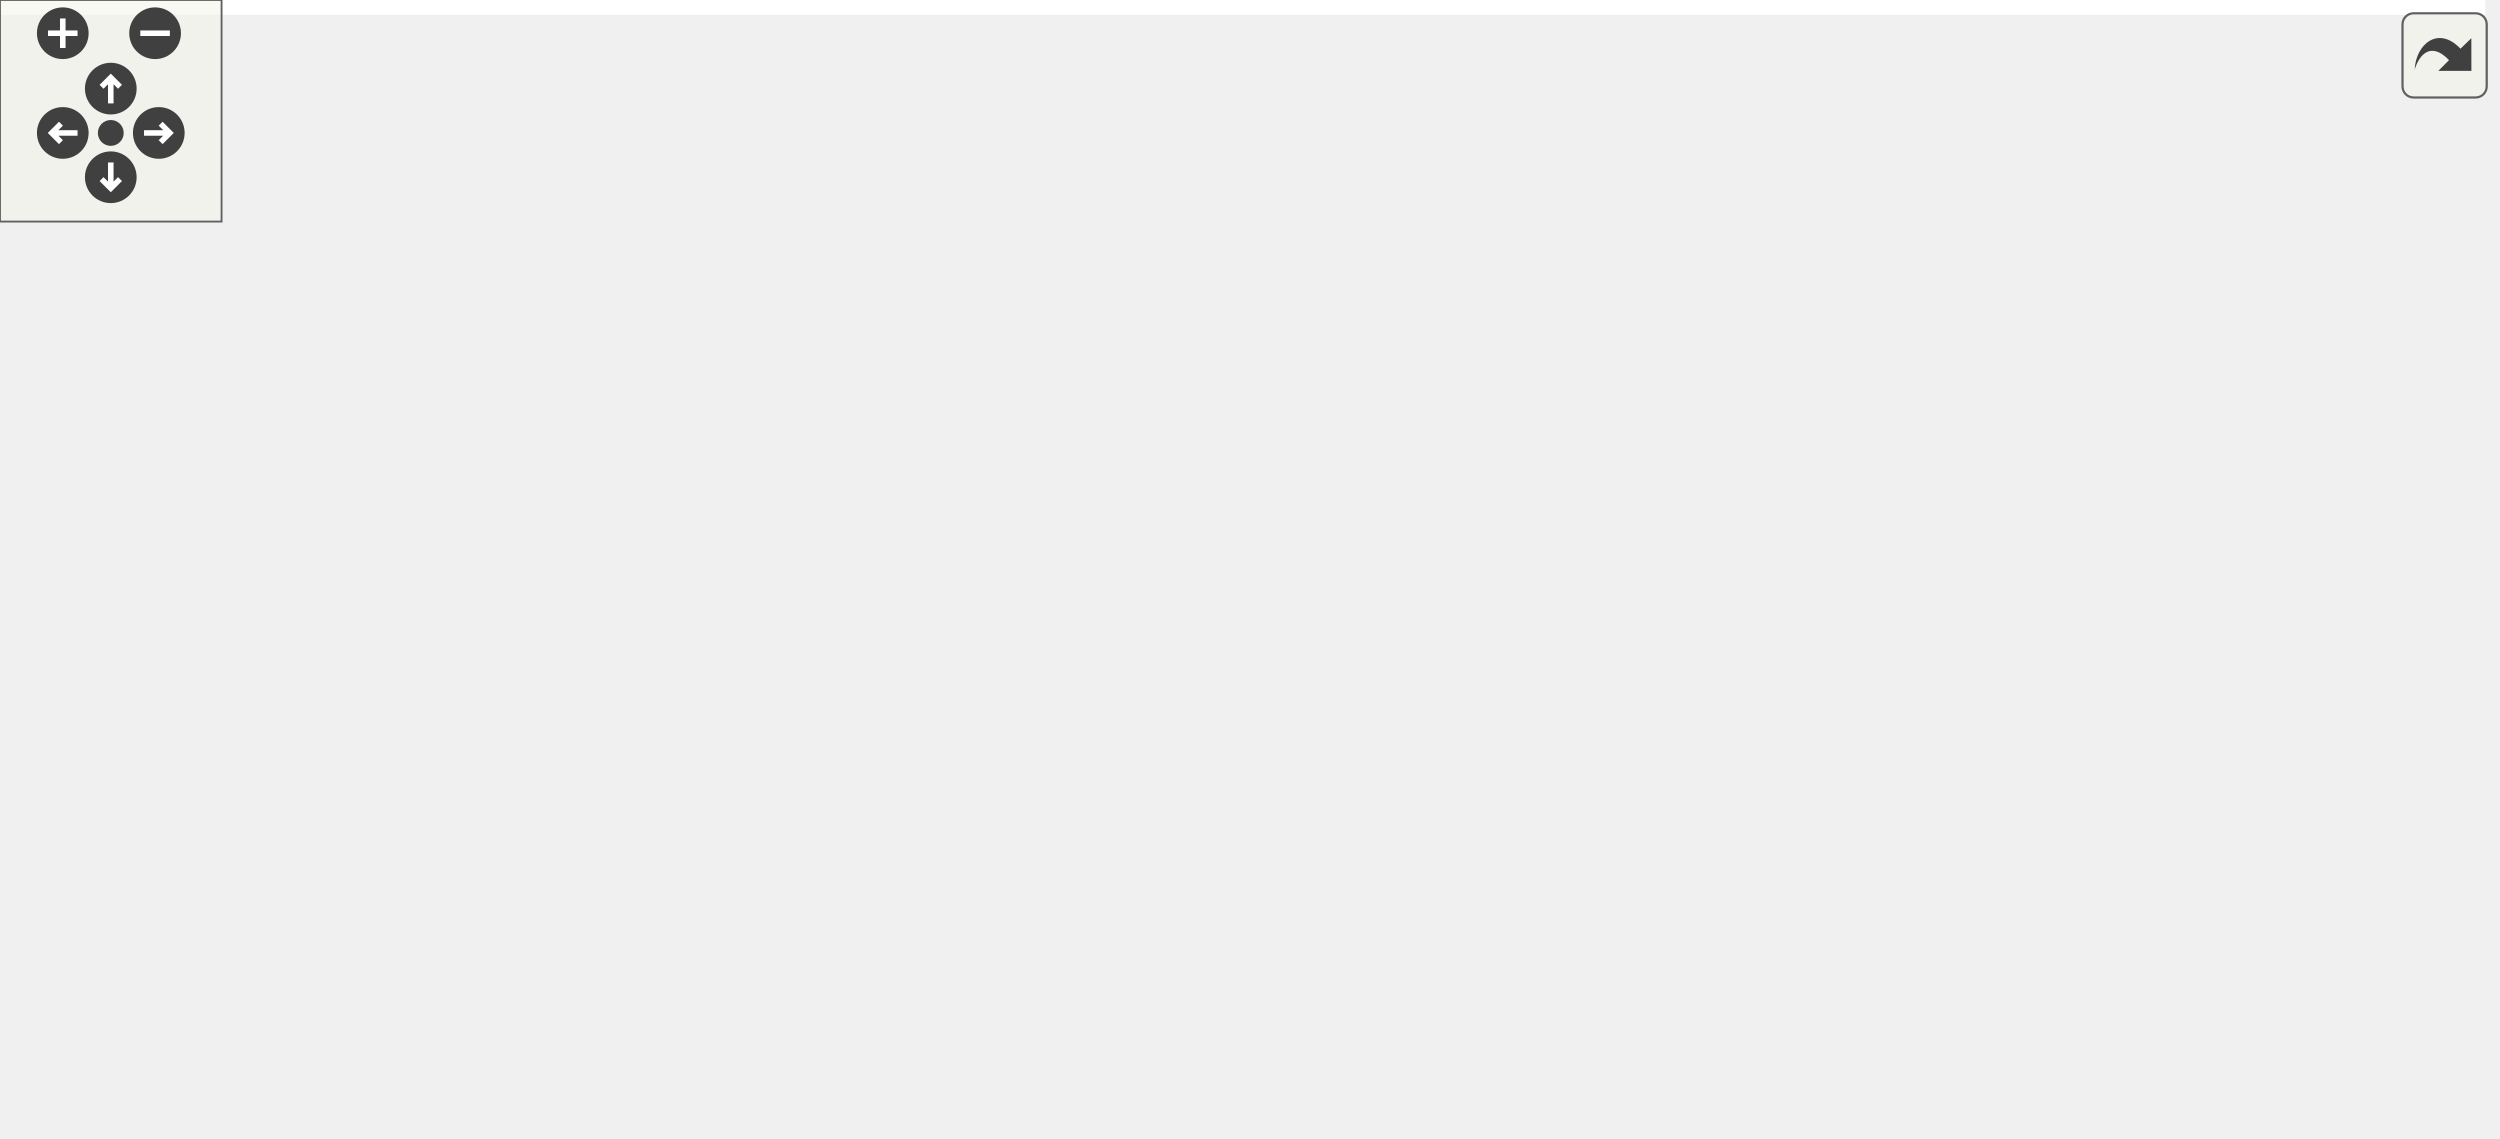
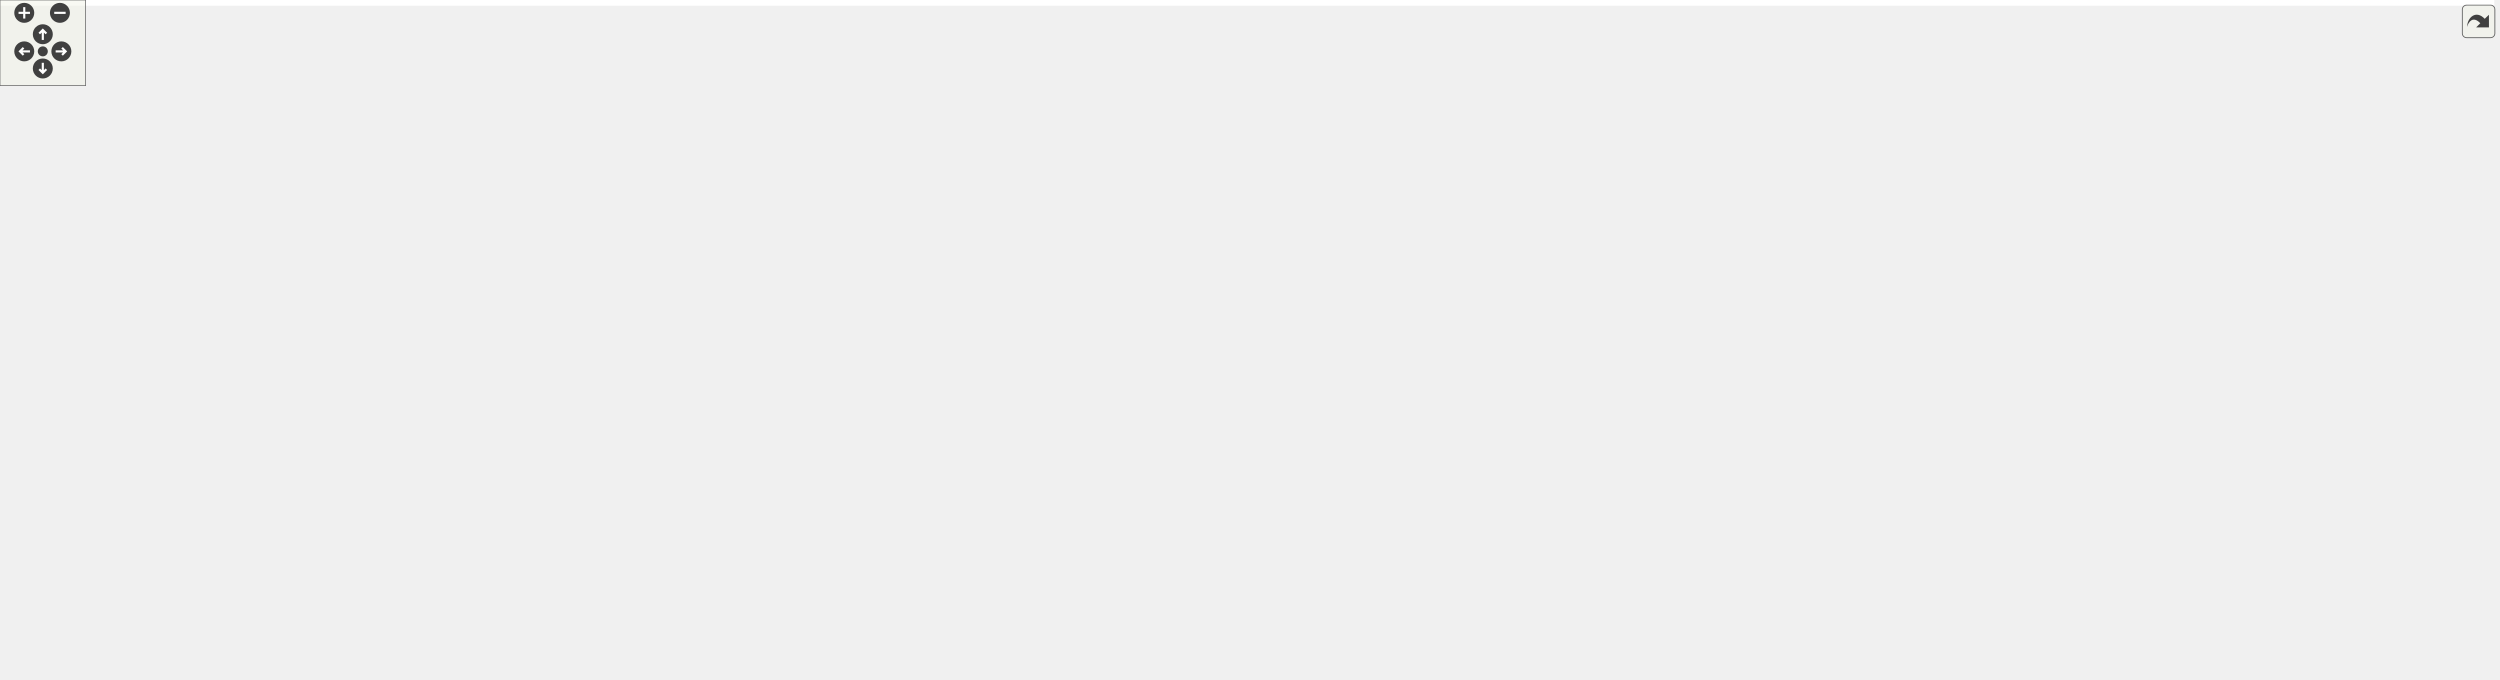
<svg xmlns="http://www.w3.org/2000/svg" xmlns:xlink="http://www.w3.org/1999/xlink" id="main" version="1.1" xml:space="preserve">
  <style type="text/css">
.edge:hover path { stroke: red; }
.edge:hover polygon { stroke: red; fill: red; }
</style>
  <defs>
    <circle id="rim" cx="0" cy="0" r="7" />
    <circle id="rim2" cx="0" cy="0" r="3.5" />
    <g id="zoomPlus">
      <use xlink:href="#rim" fill="#404040">
        <set attributeName="fill" to="#808080" begin="zoomplus.mouseover" end="zoomplus.mouseout" />
      </use>
      <path d="M-4,0h8M0,-4v8" fill="none" stroke="white" stroke-width="1.5" pointer-events="none" />
    </g>
    <g id="zoomMin">
      <use xlink:href="#rim" fill="#404040">
        <set attributeName="fill" to="#808080" begin="zoomminus.mouseover" end="zoomminus.mouseout" />
      </use>
      <path d="M-4,0h8" fill="none" stroke="white" stroke-width="1.5" pointer-events="none" />
    </g>
    <g id="dirArrow">
      <path fill="none" stroke="white" stroke-width="1.5" d="M0,-3.0v7 M-2.5,-0.5L0,-3.0L2.5,-0.5" />
    </g>
    <g id="resetDef">
      <use xlink:href="#rim2" fill="#404040">
        <set attributeName="fill" to="#808080" begin="reset.mouseover" end="reset.mouseout" />
      </use>
    </g>
  </defs>
  <svg id="graph" class="graph">
    <g id="viewport">
-       <polygon fill="white" stroke="none" points="-4,4 -4,-248 673,-248 673,4 -4,4" />
+       <polygon fill="white" stroke="none" points="-4,4 -4,-416 1748,-416 1748,4 -4,4" />
      <g id="node1" class="node">
-         <polygon fill="#bfbfbf" stroke="black" points="251,-224.5 251,-243.5 377,-243.5 377,-224.5 251,-224.5" />
-         <text text-anchor="middle" x="314" y="-231.5" font-family="Helvetica,sans-Serif" font-size="10.00">src/loader/LoaderTR2.cpp</text>
+         <polygon fill="#bfbfbf" stroke="black" points="585,-392.5 585,-411.5 717,-411.5 717,-392.5 585,-392.5" />
+         <text text-anchor="middle" x="651" y="-399.5" font-family="Helvetica,sans-Serif" font-size="10.00">src/loader/LoaderTR2.cpp</text>
      </g>
      <g id="node2" class="node">
-         <polygon fill="white" stroke="#bfbfbf" points="140,-168.5 140,-187.5 178,-187.5 178,-168.5 140,-168.5" />
-         <text text-anchor="middle" x="159" y="-175.5" font-family="Helvetica,sans-Serif" font-size="10.00">array</text>
+         <polygon fill="white" stroke="#bfbfbf" points="396,-0.5 396,-19.5 440,-19.5 440,-0.5 396,-0.5" />
+         <text text-anchor="middle" x="418" y="-7.5" font-family="Helvetica,sans-Serif" font-size="10.00">vector</text>
      </g>
      <g id="edge1" class="edge">
-         <path fill="none" stroke="midnightblue" d="M289.44,-224.444C261.798,-214.813 216.944,-199.187 187.707,-189.001" />
-         <polygon fill="midnightblue" stroke="midnightblue" points="188.665,-185.629 178.07,-185.644 186.362,-192.239 188.665,-185.629" />
+         <path fill="none" stroke="midnightblue" d="M584.986,-400.067C492.623,-397.56 320.082,-388.492 177,-356 95.277,-337.442 0,-374.803 0,-291 0,-291 0,-291 0,-121 0,-77.225 34.127,-74.066 74,-56 129.298,-30.946 310.812,-17.446 385.477,-12.839" />
+         <polygon fill="midnightblue" stroke="midnightblue" points="385.918,-16.319 395.69,-12.224 385.497,-9.332 385.918,-16.319" />
      </g>
      <g id="node3" class="node">
-         <polygon fill="white" stroke="#bfbfbf" points="196.5,-168.5 196.5,-187.5 239.5,-187.5 239.5,-168.5 196.5,-168.5" />
-         <text text-anchor="middle" x="218" y="-175.5" font-family="Helvetica,sans-Serif" font-size="10.00">cstdint</text>
+         <g id="a_node3">
+           <a xlink:href="global_8h.html" target="_top" xlink:title="Included everywhere. ">
+             <polygon fill="white" stroke="black" points="856,-336.5 856,-355.5 908,-355.5 908,-336.5 856,-336.5" />
+             <text text-anchor="middle" x="882" y="-343.5" font-family="Helvetica,sans-Serif" font-size="10.00">global.h</text>
+           </a>
+         </g>
      </g>
      <g id="edge2" class="edge">
-         <path fill="none" stroke="midnightblue" d="M298.576,-224.324C283.46,-215.822 260.185,-202.729 242.529,-192.797" />
-         <polygon fill="midnightblue" stroke="midnightblue" points="243.817,-189.507 233.386,-187.655 240.386,-195.608 243.817,-189.507" />
+         <path fill="none" stroke="midnightblue" d="M687.603,-392.444C731.062,-382.284 803.069,-365.451 846.181,-355.373" />
+         <polygon fill="midnightblue" stroke="midnightblue" points="847.023,-358.771 855.964,-353.086 845.429,-351.955 847.023,-358.771" />
+       </g>
+       <g id="node10" class="node">
+         <g id="a_node10">
+           <a xlink:href="_game_8h.html" target="_top" xlink:title="Gameplay Handler. ">
+             <polygon fill="white" stroke="black" points="625,-336.5 625,-355.5 677,-355.5 677,-336.5 625,-336.5" />
+             <text text-anchor="middle" x="651" y="-343.5" font-family="Helvetica,sans-Serif" font-size="10.00">Game.h</text>
+           </a>
+         </g>
+       </g>
+       <g id="edge9" class="edge">
+         <path fill="none" stroke="midnightblue" d="M651,-392.083C651,-385.006 651,-374.861 651,-365.986" />
+         <polygon fill="midnightblue" stroke="midnightblue" points="654.5,-365.751 651,-355.751 647.5,-365.751 654.5,-365.751" />
+       </g>
+       <g id="node13" class="node">
+         <g id="a_node13">
+           <a xlink:href="_log_8h.html" target="_top" xlink:title="Global Logging Utility. ">
+             <polygon fill="white" stroke="black" points="1185,-336.5 1185,-355.5 1227,-355.5 1227,-336.5 1185,-336.5" />
+             <text text-anchor="middle" x="1206" y="-343.5" font-family="Helvetica,sans-Serif" font-size="10.00">Log.h</text>
+           </a>
+         </g>
+       </g>
+       <g id="edge12" class="edge">
+         <path fill="none" stroke="midnightblue" d="M717.12,-394.567C837.284,-382.875 1087.16,-358.563 1174.8,-350.035" />
+         <polygon fill="midnightblue" stroke="midnightblue" points="1175.29,-353.505 1184.9,-349.053 1174.61,-346.538 1175.29,-353.505" />
+       </g>
+       <g id="node16" class="node">
+         <g id="a_node16">
+           <a xlink:href="_mesh_8h.html" target="_top" xlink:title="Textured/Colored Mesh. ">
+             <polygon fill="white" stroke="black" points="124.5,-168.5 124.5,-187.5 173.5,-187.5 173.5,-168.5 124.5,-168.5" />
+             <text text-anchor="middle" x="149" y="-175.5" font-family="Helvetica,sans-Serif" font-size="10.00">Mesh.h</text>
+           </a>
+         </g>
+       </g>
+       <g id="edge18" class="edge">
+         <path fill="none" stroke="midnightblue" d="M584.789,-398.632C480.793,-394.154 284.381,-382.418 220,-356 183.141,-340.875 170.062,-334.422 150,-300 131.378,-268.049 137.894,-222.824 143.781,-197.689" />
+         <polygon fill="midnightblue" stroke="midnightblue" points="147.256,-198.23 146.35,-187.674 140.475,-196.491 147.256,-198.23" />
+       </g>
+       <g id="node18" class="node">
+         <g id="a_node18">
+           <a xlink:href="_texture_manager_8h.html" target="_top" xlink:title="Texture Registry. ">
+             <polygon fill="white" stroke="black" points="1370,-56.5 1370,-75.5 1468,-75.5 1468,-56.5 1370,-56.5" />
+             <text text-anchor="middle" x="1419" y="-63.5" font-family="Helvetica,sans-Serif" font-size="10.00">TextureManager.h</text>
+           </a>
+         </g>
+       </g>
+       <g id="edge40" class="edge">
+         <path fill="none" stroke="midnightblue" d="M717.313,-400.04C826.321,-397.539 1049.86,-388.521 1236,-356 1328.2,-339.892 1372.32,-365.674 1439,-300 1460.44,-278.88 1458,-265.098 1458,-235 1458,-235 1458,-235 1458,-177 1458,-142.716 1440.96,-105.698 1429.41,-84.537" />
+         <polygon fill="midnightblue" stroke="midnightblue" points="1432.4,-82.72 1424.42,-75.75 1426.31,-86.175 1432.4,-82.72" />
+       </g>
+       <g id="node21" class="node">
+         <g id="a_node21">
+           <a xlink:href="_room_8h.html" target="_top" xlink:title="Room in World. ">
+             <polygon fill="white" stroke="black" points="348,-280.5 348,-299.5 400,-299.5 400,-280.5 348,-280.5" />
+             <text text-anchor="middle" x="374" y="-287.5" font-family="Helvetica,sans-Serif" font-size="10.00">Room.h</text>
+           </a>
+         </g>
+       </g>
+       <g id="edge26" class="edge">
+         <path fill="none" stroke="midnightblue" d="M584.802,-394.452C524.606,-387.435 441.157,-374.715 414,-356 397.67,-344.747 386.762,-324.433 380.518,-309.501" />
+         <polygon fill="midnightblue" stroke="midnightblue" points="383.639,-307.864 376.785,-299.785 377.104,-310.375 383.639,-307.864" />
+       </g>
+       <g id="node26" class="node">
+         <g id="a_node26">
+           <a xlink:href="_sound_manager_8h.html" target="_top" xlink:title="Sound Source Manager. ">
+             <polygon fill="white" stroke="black" points="588.5,-56.5 588.5,-75.5 681.5,-75.5 681.5,-56.5 588.5,-56.5" />
+             <text text-anchor="middle" x="635" y="-63.5" font-family="Helvetica,sans-Serif" font-size="10.00">SoundManager.h</text>
+           </a>
+         </g>
+       </g>
+       <g id="edge38" class="edge">
+         <path fill="none" stroke="midnightblue" d="M603.693,-392.472C554.839,-380.87 481.078,-354.898 447,-300 408.655,-238.228 493.29,-307.996 563,-244 610.19,-200.678 627.155,-122.004 632.643,-85.959" />
+         <polygon fill="midnightblue" stroke="midnightblue" points="636.137,-86.239 634.045,-75.853 629.204,-85.277 636.137,-86.239" />
+       </g>
+       <g id="node27" class="node">
+         <g id="a_node27">
+           <a xlink:href="_world_8h.html" target="_top" xlink:title="World Model. ">
+             <polygon fill="white" stroke="black" points="229.5,-336.5 229.5,-355.5 280.5,-355.5 280.5,-336.5 229.5,-336.5" />
+             <text text-anchor="middle" x="255" y="-343.5" font-family="Helvetica,sans-Serif" font-size="10.00">World.h</text>
+           </a>
+         </g>
+       </g>
+       <g id="edge41" class="edge">
+         <path fill="none" stroke="midnightblue" d="M588.253,-392.444C504.205,-380.983 357.876,-361.029 290.642,-351.86" />
+         <polygon fill="midnightblue" stroke="midnightblue" points="290.933,-348.368 280.552,-350.484 289.987,-355.303 290.933,-348.368" />
+       </g>
+       <g id="node30" class="node">
+         <g id="a_node30">
+           <a xlink:href="_sound_8h.html" target="_top" xlink:title="Sound Interface. ">
+             <polygon fill="white" stroke="black" points="1408,-336.5 1408,-355.5 1496,-355.5 1496,-336.5 1408,-336.5" />
+             <text text-anchor="middle" x="1452" y="-343.5" font-family="Helvetica,sans-Serif" font-size="10.00">system/Sound.h</text>
+           </a>
+         </g>
+       </g>
+       <g id="edge54" class="edge">
+         <path fill="none" stroke="midnightblue" d="M717.021,-399.073C846.956,-394.822 1144.9,-382.811 1394,-356 1395.25,-355.865 1396.52,-355.722 1397.8,-355.572" />
+         <polygon fill="midnightblue" stroke="midnightblue" points="1398.25,-359.044 1407.72,-354.307 1397.36,-352.1 1398.25,-359.044" />
+       </g>
+       <g id="node31" class="node">
+         <g id="a_node31">
+           <a xlink:href="pixel_8h.html" target="_top" xlink:title="Pixel buffer utilities. ">
+             <polygon fill="white" stroke="black" points="1514,-336.5 1514,-355.5 1580,-355.5 1580,-336.5 1514,-336.5" />
+             <text text-anchor="middle" x="1547" y="-343.5" font-family="Helvetica,sans-Serif" font-size="10.00">utils/pixel.h</text>
+           </a>
+         </g>
+       </g>
+       <g id="edge55" class="edge">
+         <path fill="none" stroke="midnightblue" d="M717.224,-401.072C859.579,-400.456 1205.33,-394.83 1503.47,-355.99" />
+         <polygon fill="midnightblue" stroke="midnightblue" points="1504.16,-359.43 1513.61,-354.653 1503.24,-352.49 1504.16,-359.43" />
+       </g>
+       <g id="node32" class="node">
+         <g id="a_node32">
+           <a xlink:href="_loader_t_r2_8h.html" target="_top" xlink:title="TR2 level file loader. ">
+             <polygon fill="white" stroke="black" points="524.5,-280.5 524.5,-299.5 629.5,-299.5 629.5,-280.5 524.5,-280.5" />
+             <text text-anchor="middle" x="577" y="-287.5" font-family="Helvetica,sans-Serif" font-size="10.00">loader/LoaderTR2.h</text>
+           </a>
+         </g>
+       </g>
+       <g id="edge56" class="edge">
+         <path fill="none" stroke="midnightblue" d="M643.702,-392.273C636.385,-383.376 624.951,-369.063 616,-356 605.33,-340.428 594.373,-321.9 586.801,-308.617" />
+         <polygon fill="midnightblue" stroke="midnightblue" points="589.689,-306.612 581.731,-299.618 583.59,-310.049 589.689,-306.612" />
+       </g>
+       <g id="node37" class="node">
+         <polygon fill="white" stroke="#bfbfbf" points="1598,-336.5 1598,-355.5 1744,-355.5 1744,-336.5 1598,-336.5" />
+         <text text-anchor="middle" x="1671" y="-343.5" font-family="Helvetica,sans-Serif" font-size="10.00">glm/gtc/matrix_transform.hpp</text>
+       </g>
+       <g id="edge70" class="edge">
+         <path fill="none" stroke="midnightblue" d="M717.047,-399.225C868.805,-394.847 1254.3,-382.007 1587.37,-356.08" />
+         <polygon fill="midnightblue" stroke="midnightblue" points="1588.01,-359.541 1597.7,-355.27 1587.46,-352.562 1588.01,-359.541" />
      </g>
      <g id="node4" class="node">
-         <polygon fill="white" stroke="#bfbfbf" points="357.5,-112.5 357.5,-131.5 398.5,-131.5 398.5,-112.5 357.5,-112.5" />
-         <text text-anchor="middle" x="378" y="-119.5" font-family="Helvetica,sans-Serif" font-size="10.00">vector</text>
+         <polygon fill="white" stroke="#bfbfbf" points="856,-280.5 856,-299.5 908,-299.5 908,-280.5 856,-280.5" />
+         <text text-anchor="middle" x="882" y="-287.5" font-family="Helvetica,sans-Serif" font-size="10.00">config.h</text>
      </g>
      <g id="edge3" class="edge">
-         <path fill="none" stroke="midnightblue" d="M319.022,-224.368C329.537,-206.296 354.043,-164.176 367.93,-140.307" />
-         <polygon fill="midnightblue" stroke="midnightblue" points="370.998,-141.995 373.001,-131.591 364.947,-138.475 370.998,-141.995" />
+         <path fill="none" stroke="midnightblue" d="M882,-336.083C882,-329.006 882,-318.861 882,-309.986" />
+         <polygon fill="midnightblue" stroke="midnightblue" points="885.5,-309.751 882,-299.751 878.5,-309.751 885.5,-309.751" />
      </g>
      <g id="node5" class="node">
-         <g id="a_node5">
-           <a xlink:href="global_8h.html" target="_top" xlink:title="Global typedefs. ">
-             <polygon fill="white" stroke="black" points="258,-168.5 258,-187.5 308,-187.5 308,-168.5 258,-168.5" />
-             <text text-anchor="middle" x="283" y="-175.5" font-family="Helvetica,sans-Serif" font-size="10.00">global.h</text>
-           </a>
-         </g>
+         <polygon fill="white" stroke="#bfbfbf" points="926.5,-280.5 926.5,-299.5 975.5,-299.5 975.5,-280.5 926.5,-280.5" />
+         <text text-anchor="middle" x="951" y="-287.5" font-family="Helvetica,sans-Serif" font-size="10.00">GL/gl.h</text>
      </g>
      <g id="edge4" class="edge">
-         <path fill="none" stroke="midnightblue" d="M308.881,-224.083C304.592,-216.613 298.342,-205.724 293.058,-196.52" />
-         <polygon fill="midnightblue" stroke="midnightblue" points="296.038,-194.681 288.024,-187.751 289.967,-198.166 296.038,-194.681" />
+         <path fill="none" stroke="midnightblue" d="M893.086,-336.324C903.486,-328.185 919.261,-315.839 931.722,-306.087" />
+         <polygon fill="midnightblue" stroke="midnightblue" points="933.994,-308.753 939.712,-299.834 929.68,-303.241 933.994,-308.753" />
+       </g>
+       <g id="node6" class="node">
+         <polygon fill="white" stroke="#bfbfbf" points="994,-280.5 994,-299.5 1056,-299.5 1056,-280.5 994,-280.5" />
+         <text text-anchor="middle" x="1025" y="-287.5" font-family="Helvetica,sans-Serif" font-size="10.00">GL/glext.h</text>
+       </g>
+       <g id="edge5" class="edge">
+         <path fill="none" stroke="midnightblue" d="M904.659,-336.444C928.402,-327.478 965.909,-313.314 992.738,-303.183" />
+         <polygon fill="midnightblue" stroke="midnightblue" points="994.329,-306.324 1002.45,-299.516 991.856,-299.775 994.329,-306.324" />
+       </g>
+       <g id="node7" class="node">
+         <polygon fill="white" stroke="#bfbfbf" points="686.5,-280.5 686.5,-299.5 757.5,-299.5 757.5,-280.5 686.5,-280.5" />
+         <text text-anchor="middle" x="722" y="-287.5" font-family="Helvetica,sans-Serif" font-size="10.00">glm/glm.hpp</text>
+       </g>
+       <g id="edge6" class="edge">
+         <path fill="none" stroke="midnightblue" d="M856.648,-336.444C829.731,-327.359 787.004,-312.939 756.913,-302.783" />
+         <polygon fill="midnightblue" stroke="midnightblue" points="757.828,-299.398 747.234,-299.516 755.59,-306.031 757.828,-299.398" />
+       </g>
+       <g id="node8" class="node">
+         <polygon fill="white" stroke="#bfbfbf" points="1074.5,-280.5 1074.5,-299.5 1129.5,-299.5 1129.5,-280.5 1074.5,-280.5" />
+         <text text-anchor="middle" x="1102" y="-287.5" font-family="Helvetica,sans-Serif" font-size="10.00">iostream</text>
+       </g>
+       <g id="edge7" class="edge">
+         <path fill="none" stroke="midnightblue" d="M908.101,-338.593C946.854,-329.081 1019.81,-311.173 1064.35,-300.243" />
+         <polygon fill="midnightblue" stroke="midnightblue" points="1065.33,-303.605 1074.2,-297.822 1063.66,-296.807 1065.33,-303.605" />
+       </g>
+       <g id="node9" class="node">
+         <polygon fill="white" stroke="#bfbfbf" points="776,-280.5 776,-299.5 838,-299.5 838,-280.5 776,-280.5" />
+         <text text-anchor="middle" x="807" y="-287.5" font-family="Helvetica,sans-Serif" font-size="10.00">execinfo.h</text>
+       </g>
+       <g id="edge8" class="edge">
+         <path fill="none" stroke="midnightblue" d="M869.95,-336.324C858.537,-328.107 841.169,-315.602 827.565,-305.807" />
+         <polygon fill="midnightblue" stroke="midnightblue" points="829.43,-302.837 819.269,-299.834 825.34,-308.517 829.43,-302.837" />
      </g>
      <g id="node11" class="node">
-         <g id="a_node11">
-           <a xlink:href="_log_8h.html" target="_top" xlink:title="Log. ">
-             <polygon fill="white" stroke="black" points="414,-168.5 414,-187.5 454,-187.5 454,-168.5 414,-168.5" />
-             <text text-anchor="middle" x="434" y="-175.5" font-family="Helvetica,sans-Serif" font-size="10.00">Log.h</text>
-           </a>
-         </g>
+         <polygon fill="white" stroke="#bfbfbf" points="867.5,-112.5 867.5,-131.5 908.5,-131.5 908.5,-112.5 867.5,-112.5" />
+         <text text-anchor="middle" x="888" y="-119.5" font-family="Helvetica,sans-Serif" font-size="10.00">string</text>
      </g>
      <g id="edge10" class="edge">
-         <path fill="none" stroke="midnightblue" d="M333.014,-224.444C352.588,-215.636 383.308,-201.812 405.729,-191.722" />
-         <polygon fill="midnightblue" stroke="midnightblue" points="407.392,-194.812 415.075,-187.516 404.519,-188.428 407.392,-194.812" />
+         <path fill="none" stroke="midnightblue" d="M651.954,-336.419C653.974,-322.458 659.994,-294.894 677,-280 725.979,-237.104 764.417,-279.493 819,-244 855.884,-220.016 875.192,-169.009 883.277,-141.502" />
+         <polygon fill="midnightblue" stroke="midnightblue" points="886.722,-142.173 885.996,-131.603 879.972,-140.318 886.722,-142.173" />
+       </g>
+       <g id="node12" class="node">
+         <g id="a_node12">
+           <a xlink:href="_entity_8h.html" target="_top" xlink:title="Things in the World. ">
+             <polygon fill="white" stroke="black" points="456,-280.5 456,-299.5 506,-299.5 506,-280.5 456,-280.5" />
+             <text text-anchor="middle" x="481" y="-287.5" font-family="Helvetica,sans-Serif" font-size="10.00">Entity.h</text>
+           </a>
+         </g>
+       </g>
+       <g id="edge11" class="edge">
+         <path fill="none" stroke="midnightblue" d="M624.81,-336.681C595.647,-327.417 548.37,-312.4 516.04,-302.13" />
+         <polygon fill="midnightblue" stroke="midnightblue" points="516.701,-298.668 506.111,-298.976 514.582,-305.34 516.701,-298.668" />
+       </g>
+       <g id="edge16" class="edge">
+         <path fill="none" stroke="midnightblue" d="M1227.04,-337.595C1262.46,-325.111 1330.22,-301.115 1331,-300 1336.11,-292.728 1335.96,-287.373 1331,-280 1227.12,-125.737 600.037,-34.781 450.158,-15.069" />
+         <polygon fill="midnightblue" stroke="midnightblue" points="450.574,-11.594 440.205,-13.773 449.67,-18.535 450.574,-11.594" />
+       </g>
+       <g id="edge13" class="edge">
+         <path fill="none" stroke="midnightblue" d="M1189.29,-336.324C1172.69,-327.703 1147,-314.364 1127.78,-304.386" />
+         <polygon fill="midnightblue" stroke="midnightblue" points="1129.16,-301.156 1118.67,-299.655 1125.93,-307.369 1129.16,-301.156" />
+       </g>
+       <g id="edge14" class="edge">
+         <path fill="none" stroke="midnightblue" d="M1198.12,-336.425C1185.93,-323.413 1161.45,-298.266 1138,-280 1060.62,-219.721 959.211,-161.822 912.95,-136.436" />
+         <polygon fill="midnightblue" stroke="midnightblue" points="914.399,-133.239 903.944,-131.523 911.047,-139.384 914.399,-133.239" />
      </g>
      <g id="node14" class="node">
-         <g id="a_node14">
-           <a xlink:href="_loader_t_r2_8h.html" target="_top" xlink:title="TR2 level file loader. ">
-             <polygon fill="white" stroke="black" points="489,-168.5 489,-187.5 589,-187.5 589,-168.5 489,-168.5" />
-             <text text-anchor="middle" x="539" y="-175.5" font-family="Helvetica,sans-Serif" font-size="10.00">loader/LoaderTR2.h</text>
-           </a>
-         </g>
-       </g>
-       <g id="edge14" class="edge">
-         <path fill="none" stroke="midnightblue" d="M349.652,-224.444C388.656,-215.083 451.266,-200.056 493.717,-189.868" />
-         <polygon fill="midnightblue" stroke="midnightblue" points="494.608,-193.254 503.515,-187.516 492.974,-186.447 494.608,-193.254" />
-       </g>
-       <g id="node6" class="node">
-         <polygon fill="white" stroke="#bfbfbf" points="226,-112.5 226,-131.5 274,-131.5 274,-112.5 226,-112.5" />
-         <text text-anchor="middle" x="250" y="-119.5" font-family="Helvetica,sans-Serif" font-size="10.00">config.h</text>
-       </g>
-       <g id="edge5" class="edge">
-         <path fill="none" stroke="midnightblue" d="M277.551,-168.083C272.986,-160.613 266.332,-149.724 260.707,-140.52" />
-         <polygon fill="midnightblue" stroke="midnightblue" points="263.549,-138.459 255.348,-131.751 257.576,-142.109 263.549,-138.459" />
-       </g>
-       <g id="node7" class="node">
-         <polygon fill="white" stroke="#bfbfbf" points="292.5,-112.5 292.5,-131.5 339.5,-131.5 339.5,-112.5 292.5,-112.5" />
-         <text text-anchor="middle" x="316" y="-119.5" font-family="Helvetica,sans-Serif" font-size="10.00">GL/gl.h</text>
-       </g>
-       <g id="edge6" class="edge">
-         <path fill="none" stroke="midnightblue" d="M288.449,-168.083C293.014,-160.613 299.668,-149.724 305.293,-140.52" />
-         <polygon fill="midnightblue" stroke="midnightblue" points="308.424,-142.109 310.652,-131.751 302.451,-138.459 308.424,-142.109" />
-       </g>
-       <g id="node8" class="node">
-         <polygon fill="white" stroke="#bfbfbf" points="0,-112.5 0,-131.5 60,-131.5 60,-112.5 0,-112.5" />
-         <text text-anchor="middle" x="30" y="-119.5" font-family="Helvetica,sans-Serif" font-size="10.00">GL/glext.h</text>
-       </g>
-       <g id="edge7" class="edge">
-         <path fill="none" stroke="midnightblue" d="M257.804,-170.35C254.513,-169.532 251.18,-168.728 248,-168 171.988,-150.596 150.018,-149.211 70.238,-132.214" />
-         <polygon fill="midnightblue" stroke="midnightblue" points="70.727,-128.739 60.215,-130.062 69.257,-135.583 70.727,-128.739" />
-       </g>
-       <g id="node9" class="node">
-         <polygon fill="white" stroke="#bfbfbf" points="78,-112.5 78,-131.5 130,-131.5 130,-112.5 78,-112.5" />
-         <text text-anchor="middle" x="104" y="-119.5" font-family="Helvetica,sans-Serif" font-size="10.00">iostream</text>
-       </g>
-       <g id="edge8" class="edge">
-         <path fill="none" stroke="midnightblue" d="M257.733,-169.378C226.946,-160.09 174.727,-144.337 139.808,-133.802" />
-         <polygon fill="midnightblue" stroke="midnightblue" points="140.594,-130.384 130.009,-130.846 138.572,-137.086 140.594,-130.384" />
-       </g>
-       <g id="node10" class="node">
-         <polygon fill="white" stroke="#bfbfbf" points="148.5,-112.5 148.5,-131.5 207.5,-131.5 207.5,-112.5 148.5,-112.5" />
-         <text text-anchor="middle" x="178" y="-119.5" font-family="Helvetica,sans-Serif" font-size="10.00">execinfo.h</text>
-       </g>
-       <g id="edge9" class="edge">
-         <path fill="none" stroke="midnightblue" d="M266.13,-168.324C249.291,-159.664 223.193,-146.242 203.762,-136.249" />
-         <polygon fill="midnightblue" stroke="midnightblue" points="205.322,-133.116 194.828,-131.655 202.12,-139.341 205.322,-133.116" />
-       </g>
-       <g id="edge13" class="edge">
-         <path fill="none" stroke="midnightblue" d="M425.003,-168.324C416.806,-160.42 404.494,-148.548 394.528,-138.938" />
-         <polygon fill="midnightblue" stroke="midnightblue" points="396.789,-136.256 387.161,-131.834 391.93,-141.295 396.789,-136.256" />
-       </g>
-       <g id="node12" class="node">
-         <polygon fill="white" stroke="#bfbfbf" points="475,-56.5 475,-75.5 513,-75.5 513,-56.5 475,-56.5" />
-         <text text-anchor="middle" x="494" y="-63.5" font-family="Helvetica,sans-Serif" font-size="10.00">string</text>
-       </g>
-       <g id="edge11" class="edge">
-         <path fill="none" stroke="midnightblue" d="M444.49,-168.423C454.039,-160.074 467.854,-146.545 476,-132 484.046,-117.633 488.684,-99.437 491.23,-85.953" />
-         <polygon fill="midnightblue" stroke="midnightblue" points="494.71,-86.363 492.906,-75.923 487.806,-85.209 494.71,-86.363" />
-       </g>
-       <g id="node13" class="node">
-         <polygon fill="white" stroke="#bfbfbf" points="417,-112.5 417,-131.5 467,-131.5 467,-112.5 417,-112.5" />
-         <text text-anchor="middle" x="442" y="-119.5" font-family="Helvetica,sans-Serif" font-size="10.00">sstream</text>
-       </g>
-       <g id="edge12" class="edge">
-         <path fill="none" stroke="midnightblue" d="M435.321,-168.083C436.381,-160.927 437.906,-150.635 439.231,-141.691" />
-         <polygon fill="midnightblue" stroke="midnightblue" points="442.7,-142.156 440.704,-131.751 435.776,-141.13 442.7,-142.156" />
+         <polygon fill="white" stroke="#bfbfbf" points="1378,-280.5 1378,-299.5 1430,-299.5 1430,-280.5 1378,-280.5" />
+         <text text-anchor="middle" x="1404" y="-287.5" font-family="Helvetica,sans-Serif" font-size="10.00">sstream</text>
+       </g>
+       <g id="edge15" class="edge">
+         <path fill="none" stroke="midnightblue" d="M1227.19,-339.221C1260.85,-330.041 1326.93,-312.019 1368.08,-300.795" />
+         <polygon fill="midnightblue" stroke="midnightblue" points="1369.25,-304.106 1377.98,-298.098 1367.41,-297.352 1369.25,-304.106" />
      </g>
      <g id="node15" class="node">
-         <g id="a_node15">
-           <a xlink:href="_loader_8h.html" target="_top" xlink:title="Level file loader. ">
-             <polygon fill="white" stroke="black" points="524,-112.5 524,-131.5 606,-131.5 606,-112.5 524,-112.5" />
-             <text text-anchor="middle" x="565" y="-119.5" font-family="Helvetica,sans-Serif" font-size="10.00">loader/Loader.h</text>
-           </a>
-         </g>
-       </g>
-       <g id="edge15" class="edge">
-         <path fill="none" stroke="midnightblue" d="M543.293,-168.083C546.852,-160.691 552.022,-149.953 556.424,-140.811" />
-         <polygon fill="midnightblue" stroke="midnightblue" points="559.602,-142.279 560.787,-131.751 553.295,-139.243 559.602,-142.279" />
+         <polygon fill="white" stroke="#bfbfbf" points="1186.5,-280.5 1186.5,-299.5 1321.5,-299.5 1321.5,-280.5 1186.5,-280.5" />
+         <text text-anchor="middle" x="1254" y="-287.5" font-family="Helvetica,sans-Serif" font-size="10.00">glm/gtc/type_precision.hpp</text>
      </g>
      <g id="edge17" class="edge">
-         <path fill="none" stroke="midnightblue" d="M553.593,-112.324C542.891,-104.185 526.659,-91.84 513.837,-82.087" />
-         <polygon fill="midnightblue" stroke="midnightblue" points="515.693,-79.102 505.615,-75.834 511.456,-84.673 515.693,-79.102" />
-       </g>
-       <g id="node16" class="node">
-         <polygon fill="white" stroke="#bfbfbf" points="619,-56.5 619,-75.5 669,-75.5 669,-56.5 619,-56.5" />
-         <text text-anchor="middle" x="644" y="-63.5" font-family="Helvetica,sans-Serif" font-size="10.00">memory</text>
-       </g>
-       <g id="edge16" class="edge">
-         <path fill="none" stroke="midnightblue" d="M577.693,-112.324C589.901,-103.979 608.578,-91.212 623.003,-81.352" />
-         <polygon fill="midnightblue" stroke="midnightblue" points="625.058,-84.187 631.339,-75.654 621.108,-78.408 625.058,-84.187" />
+         <path fill="none" stroke="midnightblue" d="M1213.93,-336.083C1220.85,-328.298 1231.07,-316.801 1239.45,-307.367" />
+         <polygon fill="midnightblue" stroke="midnightblue" points="1242.19,-309.55 1246.22,-299.751 1236.96,-304.9 1242.19,-309.55" />
+       </g>
+       <g id="edge19" class="edge">
+         <path fill="none" stroke="midnightblue" d="M148.991,-168.41C149.466,-146.142 154.002,-86.188 188,-56 216.869,-30.367 329.324,-18.009 385.579,-13.33" />
+         <polygon fill="midnightblue" stroke="midnightblue" points="386.029,-16.806 395.718,-12.52 385.471,-9.828 386.029,-16.806" />
      </g>
      <g id="node17" class="node">
        <g id="a_node17">
+           <a xlink:href="_shader_8h.html" target="_top" xlink:title="OpenGL Shader Implementation. ">
+             <polygon fill="white" stroke="black" points="372,-112.5 372,-131.5 464,-131.5 464,-112.5 372,-112.5" />
+             <text text-anchor="middle" x="418" y="-119.5" font-family="Helvetica,sans-Serif" font-size="10.00">system/Shader.h</text>
+           </a>
+         </g>
+       </g>
+       <g id="edge20" class="edge">
+         <path fill="none" stroke="midnightblue" d="M173.825,-172.017C217.137,-163.322 307.4,-145.202 365.218,-133.596" />
+         <polygon fill="midnightblue" stroke="midnightblue" points="366.149,-136.979 375.265,-131.579 364.771,-130.116 366.149,-136.979" />
+       </g>
+       <g id="edge21" class="edge">
+         <path fill="none" stroke="midnightblue" d="M418,-112.368C418,-94.617 418,-53.666 418,-29.597" />
+         <polygon fill="midnightblue" stroke="midnightblue" points="421.5,-29.591 418,-19.591 414.5,-29.591 421.5,-29.591" />
+       </g>
+       <g id="edge22" class="edge">
+         <path fill="none" stroke="midnightblue" d="M464.273,-118.504C627.593,-109.693 1177.01,-80.055 1359.51,-70.209" />
+         <polygon fill="midnightblue" stroke="midnightblue" points="1359.92,-73.692 1369.72,-69.659 1359.54,-66.703 1359.92,-73.692" />
+       </g>
+       <g id="edge25" class="edge">
+         <path fill="none" stroke="midnightblue" d="M1369.87,-57.527C1365.19,-56.952 1360.51,-56.429 1356,-56 1002.27,-22.324 570.976,-13.372 450.569,-11.455" />
+         <polygon fill="midnightblue" stroke="midnightblue" points="450.266,-7.95 440.213,-11.296 450.158,-14.949 450.266,-7.95" />
+       </g>
+       <g id="node19" class="node">
+         <polygon fill="white" stroke="#bfbfbf" points="1466.5,-0.5 1466.5,-19.5 1505.5,-19.5 1505.5,-0.5 1466.5,-0.5" />
+         <text text-anchor="middle" x="1486" y="-7.5" font-family="Helvetica,sans-Serif" font-size="10.00">array</text>
+       </g>
+       <g id="edge23" class="edge">
+         <path fill="none" stroke="midnightblue" d="M1429.76,-56.324C1439.77,-48.263 1454.89,-36.077 1466.93,-26.369" />
+         <polygon fill="midnightblue" stroke="midnightblue" points="1469.45,-28.834 1475.04,-19.834 1465.06,-23.384 1469.45,-28.834" />
+       </g>
+       <g id="node20" class="node">
+         <polygon fill="white" stroke="#bfbfbf" points="1400,-0.5 1400,-19.5 1438,-19.5 1438,-0.5 1400,-0.5" />
+         <text text-anchor="middle" x="1419" y="-7.5" font-family="Helvetica,sans-Serif" font-size="10.00">tuple</text>
+       </g>
+       <g id="edge24" class="edge">
+         <path fill="none" stroke="midnightblue" d="M1419,-56.083C1419,-49.006 1419,-38.861 1419,-29.986" />
+         <polygon fill="midnightblue" stroke="midnightblue" points="1422.5,-29.751 1419,-19.751 1415.5,-29.751 1422.5,-29.751" />
+       </g>
+       <g id="edge28" class="edge">
+         <path fill="none" stroke="midnightblue" d="M400.2,-282.652C445.91,-271.478 535.891,-249.002 541,-244 562.506,-222.944 560,-209.098 560,-179 560,-179 560,-179 560,-121 560,-65.687 491.83,-34.216 449.956,-20.102" />
+         <polygon fill="midnightblue" stroke="midnightblue" points="450.779,-16.69 440.188,-16.961 448.636,-23.354 450.779,-16.69" />
+       </g>
+       <g id="node22" class="node">
+         <polygon fill="white" stroke="#bfbfbf" points="336.5,-168.5 336.5,-187.5 389.5,-187.5 389.5,-168.5 336.5,-168.5" />
+         <text text-anchor="middle" x="363" y="-175.5" font-family="Helvetica,sans-Serif" font-size="10.00">memory</text>
+       </g>
+       <g id="edge27" class="edge">
+         <path fill="none" stroke="midnightblue" d="M373.137,-280.368C371.362,-262.617 367.267,-221.666 364.86,-197.597" />
+         <polygon fill="midnightblue" stroke="midnightblue" points="368.337,-197.193 363.859,-187.591 361.372,-197.89 368.337,-197.193" />
+       </g>
+       <g id="node23" class="node">
+         <g id="a_node23">
+           <a xlink:href="_sprite_8h.html" target="_top" xlink:title="2D Billboard Collection ">
+             <polygon fill="white" stroke="black" points="386.5,-224.5 386.5,-243.5 437.5,-243.5 437.5,-224.5 386.5,-224.5" />
+             <text text-anchor="middle" x="412" y="-231.5" font-family="Helvetica,sans-Serif" font-size="10.00">Sprite.h</text>
+           </a>
+         </g>
+       </g>
+       <g id="edge29" class="edge">
+         <path fill="none" stroke="midnightblue" d="M380.275,-280.083C385.642,-272.455 393.518,-261.264 400.079,-251.941" />
+         <polygon fill="midnightblue" stroke="midnightblue" points="402.949,-253.943 405.842,-243.751 397.225,-249.915 402.949,-253.943" />
+       </g>
+       <g id="node24" class="node">
+         <g id="a_node24">
+           <a xlink:href="_room_data_8h.html" target="_top" xlink:title="Auxiliary Room classes. ">
+             <polygon fill="white" stroke="black" points="256.5,-224.5 256.5,-243.5 329.5,-243.5 329.5,-224.5 256.5,-224.5" />
+             <text text-anchor="middle" x="293" y="-231.5" font-family="Helvetica,sans-Serif" font-size="10.00">RoomData.h</text>
+           </a>
+         </g>
+       </g>
+       <g id="edge31" class="edge">
+         <path fill="none" stroke="midnightblue" d="M360.986,-280.324C348.468,-271.979 329.318,-259.212 314.529,-249.352" />
+         <polygon fill="midnightblue" stroke="midnightblue" points="316.244,-246.289 305.982,-243.655 312.361,-252.114 316.244,-246.289" />
+       </g>
+       <g id="node25" class="node">
+         <g id="a_node25">
+           <a xlink:href="_room_mesh_8h.html" target="_top" xlink:title="Room Mesh Geometry. ">
+             <polygon fill="white" stroke="black" points="456,-224.5 456,-243.5 532,-243.5 532,-224.5 456,-224.5" />
+             <text text-anchor="middle" x="494" y="-231.5" font-family="Helvetica,sans-Serif" font-size="10.00">RoomMesh.h</text>
+           </a>
+         </g>
+       </g>
+       <g id="edge34" class="edge">
+         <path fill="none" stroke="midnightblue" d="M393.014,-280.444C412.588,-271.636 443.308,-257.812 465.729,-247.722" />
+         <polygon fill="midnightblue" stroke="midnightblue" points="467.392,-250.812 475.075,-243.516 464.519,-244.428 467.392,-250.812" />
+       </g>
+       <g id="edge30" class="edge">
+         <path fill="none" stroke="midnightblue" d="M412.471,-224.368C413.439,-206.617 415.673,-165.666 416.986,-141.597" />
+         <polygon fill="midnightblue" stroke="midnightblue" points="420.481,-141.767 417.531,-131.591 413.492,-141.386 420.481,-141.767" />
+       </g>
+       <g id="edge33" class="edge">
+         <path fill="none" stroke="midnightblue" d="M269.434,-224.469C243.998,-213.762 208.671,-193.651 221,-168 256.02,-95.136 343.181,-45.64 388.923,-23.756" />
+         <polygon fill="midnightblue" stroke="midnightblue" points="390.443,-26.909 398.022,-19.506 387.48,-20.567 390.443,-26.909" />
+       </g>
+       <g id="edge32" class="edge">
+         <path fill="none" stroke="midnightblue" d="M304.247,-224.324C314.797,-216.185 330.801,-203.839 343.442,-194.087" />
+         <polygon fill="midnightblue" stroke="midnightblue" points="345.769,-196.713 351.549,-187.834 341.493,-191.171 345.769,-196.713" />
+       </g>
+       <g id="edge35" class="edge">
+         <path fill="none" stroke="midnightblue" d="M493.461,-224.248C492.004,-203.982 487.099,-152.469 473,-112 462.105,-80.728 442.241,-47.582 429.603,-28.117" />
+         <polygon fill="midnightblue" stroke="midnightblue" points="432.488,-26.135 424.05,-19.728 426.651,-29.999 432.488,-26.135" />
+       </g>
+       <g id="edge36" class="edge">
+         <path fill="none" stroke="midnightblue" d="M455.769,-225.707C452.468,-225.115 449.177,-224.538 446,-224 351.323,-207.957 239.19,-191.712 183.693,-183.855" />
+         <polygon fill="midnightblue" stroke="midnightblue" points="184.08,-180.375 173.689,-182.443 183.101,-187.306 184.08,-180.375" />
+       </g>
+       <g id="edge37" class="edge">
+         <path fill="none" stroke="midnightblue" d="M488.036,-224.368C475.494,-206.215 446.19,-163.802 429.739,-139.99" />
+         <polygon fill="midnightblue" stroke="midnightblue" points="432.5,-137.829 423.936,-131.591 426.741,-141.808 432.5,-137.829" />
+       </g>
+       <g id="edge39" class="edge">
+         <path fill="none" stroke="midnightblue" d="M600.616,-56.444C559.279,-46.157 490.449,-29.029 450.139,-18.998" />
+         <polygon fill="midnightblue" stroke="midnightblue" points="450.847,-15.567 440.298,-16.549 449.157,-22.36 450.847,-15.567" />
+       </g>
+       <g id="edge43" class="edge">
+         <path fill="none" stroke="midnightblue" d="M229.255,-343.706C171.774,-339.291 38,-319.897 38,-235 38,-235 38,-235 38,-121 38,-48.824 294.141,-21.016 385.835,-13.374" />
+         <polygon fill="midnightblue" stroke="midnightblue" points="386.241,-16.852 395.927,-12.559 385.678,-9.875 386.241,-16.852" />
+       </g>
+       <g id="edge44" class="edge">
+         <path fill="none" stroke="midnightblue" d="M280.925,-338.806C321.562,-329.096 400.321,-310.277 445.965,-299.371" />
+         <polygon fill="midnightblue" stroke="midnightblue" points="446.81,-302.768 455.723,-297.04 445.183,-295.96 446.81,-302.768" />
+       </g>
+       <g id="edge45" class="edge">
+         <path fill="none" stroke="midnightblue" d="M229.089,-339.562C207.725,-333.638 178.502,-321.921 163,-300 141.399,-269.456 142.967,-223.344 145.998,-197.767" />
+         <polygon fill="midnightblue" stroke="midnightblue" points="149.502,-197.977 147.415,-187.589 142.569,-197.011 149.502,-197.977" />
+       </g>
+       <g id="edge46" class="edge">
+         <path fill="none" stroke="midnightblue" d="M273.856,-336.444C293.266,-327.636 323.73,-313.812 345.965,-303.722" />
+         <polygon fill="midnightblue" stroke="midnightblue" points="347.572,-306.836 355.232,-299.516 344.68,-300.462 347.572,-306.836" />
+       </g>
+       <g id="edge42" class="edge">
+         <path fill="none" stroke="midnightblue" d="M241.213,-336.189C230.174,-328.241 215.498,-315.447 209,-300 194.981,-266.675 210.802,-247.819 238,-224 251.465,-212.208 294.548,-198.174 326.387,-188.951" />
+         <polygon fill="midnightblue" stroke="midnightblue" points="327.618,-192.239 336.277,-186.134 325.701,-185.507 327.618,-192.239" />
+       </g>
+       <g id="edge50" class="edge">
+         <path fill="none" stroke="midnightblue" d="M265.339,-336.423C280.93,-323.624 311.558,-298.996 339,-280 355.067,-268.878 373.847,-257.332 388.336,-248.72" />
+         <polygon fill="midnightblue" stroke="midnightblue" points="390.326,-251.61 397.165,-243.518 386.773,-245.579 390.326,-251.61" />
+       </g>
+       <g id="node28" class="node">
+         <g id="a_node28">
+           <a xlink:href="_skeletal_model_8h.html" target="_top" xlink:title="Moveable Mesh Geometry. ">
+             <polygon fill="white" stroke="black" points="230,-168.5 230,-187.5 318,-187.5 318,-168.5 230,-168.5" />
+             <text text-anchor="middle" x="274" y="-175.5" font-family="Helvetica,sans-Serif" font-size="10.00">SkeletalModel.h</text>
+           </a>
+         </g>
+       </g>
+       <g id="edge47" class="edge">
+         <path fill="none" stroke="midnightblue" d="M229.426,-337.981C210.99,-331.433 187.422,-319.651 176,-300 159.026,-270.797 157.768,-252.435 176,-224 186.274,-207.976 203.846,-197.582 221.297,-190.874" />
+         <polygon fill="midnightblue" stroke="midnightblue" points="222.643,-194.111 230.933,-187.514 220.338,-187.502 222.643,-194.111" />
+       </g>
+       <g id="node29" class="node">
+         <g id="a_node29">
+           <a xlink:href="_static_mesh_8h.html" target="_top" xlink:title="Static Model Meshes. ">
+             <polygon fill="white" stroke="black" points="218,-280.5 218,-299.5 292,-299.5 292,-280.5 218,-280.5" />
+             <text text-anchor="middle" x="255" y="-287.5" font-family="Helvetica,sans-Serif" font-size="10.00">StaticMesh.h</text>
+           </a>
+         </g>
+       </g>
+       <g id="edge51" class="edge">
+         <path fill="none" stroke="midnightblue" d="M255,-336.083C255,-329.006 255,-318.861 255,-309.986" />
+         <polygon fill="midnightblue" stroke="midnightblue" points="258.5,-309.751 255,-299.751 251.5,-309.751 258.5,-309.751" />
+       </g>
+       <g id="edge48" class="edge">
+         <path fill="none" stroke="midnightblue" d="M281.742,-168.075C304.9,-141.38 373.876,-61.865 403.841,-27.322" />
+         <polygon fill="midnightblue" stroke="midnightblue" points="406.658,-29.416 410.567,-19.568 401.371,-24.828 406.658,-29.416" />
+       </g>
+       <g id="edge49" class="edge">
+         <path fill="none" stroke="midnightblue" d="M296.817,-168.444C320.832,-159.438 358.829,-145.189 385.869,-135.049" />
+         <polygon fill="midnightblue" stroke="midnightblue" points="387.155,-138.305 395.29,-131.516 384.697,-131.751 387.155,-138.305" />
+       </g>
+       <g id="edge52" class="edge">
+         <path fill="none" stroke="midnightblue" d="M250.451,-280.126C244.285,-266.724 235.309,-241.074 247,-224 256.347,-210.349 296.042,-196.922 326.419,-188.339" />
+         <polygon fill="midnightblue" stroke="midnightblue" points="327.592,-191.647 336.307,-185.621 325.736,-184.897 327.592,-191.647" />
+       </g>
+       <g id="edge53" class="edge">
+         <path fill="none" stroke="midnightblue" d="M261.275,-280.083C266.642,-272.455 274.518,-261.264 281.079,-251.941" />
+         <polygon fill="midnightblue" stroke="midnightblue" points="283.949,-253.943 286.842,-243.751 278.225,-249.915 283.949,-253.943" />
+       </g>
+       <g id="edge57" class="edge">
+         <path fill="none" stroke="midnightblue" d="M628.187,-280.494C677.305,-272.093 753.48,-258.439 819,-244 1113.75,-179.042 1275.9,-301.073 1477,-76 1488.02,-63.666 1489.44,-44.415 1488.6,-30.06" />
+         <polygon fill="midnightblue" stroke="midnightblue" points="1492.05,-29.428 1487.58,-19.823 1485.08,-30.12 1492.05,-29.428" />
+       </g>
+       <g id="edge59" class="edge">
+         <path fill="none" stroke="midnightblue" d="M531.999,-280.444C479.396,-270.441 392.774,-253.971 339.524,-243.846" />
+         <polygon fill="midnightblue" stroke="midnightblue" points="340.14,-240.401 329.662,-241.971 338.832,-247.277 340.14,-240.401" />
+       </g>
+       <g id="edge60" class="edge">
+         <path fill="none" stroke="midnightblue" d="M563.665,-280.324C550.838,-271.979 531.215,-259.212 516.06,-249.352" />
+         <polygon fill="midnightblue" stroke="midnightblue" points="517.593,-246.174 507.302,-243.655 513.776,-252.042 517.593,-246.174" />
+       </g>
+       <g id="edge61" class="edge">
+         <path fill="none" stroke="midnightblue" d="M574.79,-280.187C570.715,-265.893 560.586,-237.86 541,-224 464.885,-170.138 424.809,-201.798 328.383,-188.096" />
+         <polygon fill="midnightblue" stroke="midnightblue" points="328.665,-184.598 318.246,-186.519 327.588,-191.515 328.665,-184.598" />
+       </g>
+       <g id="node33" class="node">
+         <polygon fill="white" stroke="#bfbfbf" points="663.5,-168.5 663.5,-187.5 708.5,-187.5 708.5,-168.5 663.5,-168.5" />
+         <text text-anchor="middle" x="686" y="-175.5" font-family="Helvetica,sans-Serif" font-size="10.00">cstdint</text>
+       </g>
+       <g id="edge58" class="edge">
+         <path fill="none" stroke="midnightblue" d="M596.571,-280.398C612.467,-272.659 634.684,-260.047 650,-244 662.917,-230.466 672.753,-211.405 678.853,-197.423" />
+         <polygon fill="midnightblue" stroke="midnightblue" points="682.204,-198.476 682.778,-187.896 675.732,-195.809 682.204,-198.476" />
+       </g>
+       <g id="node34" class="node">
+         <g id="a_node34">
          <a xlink:href="binary_8h.html" target="_top" xlink:title="Binary file reading utilities. ">
-             <polygon fill="white" stroke="black" points="531.5,-56.5 531.5,-75.5 600.5,-75.5 600.5,-56.5 531.5,-56.5" />
-             <text text-anchor="middle" x="566" y="-63.5" font-family="Helvetica,sans-Serif" font-size="10.00">utils/binary.h</text>
-           </a>
-         </g>
-       </g>
-       <g id="edge18" class="edge">
-         <path fill="none" stroke="midnightblue" d="M565.165,-112.083C565.296,-105.006 565.484,-94.861 565.648,-85.987" />
-         <polygon fill="midnightblue" stroke="midnightblue" points="569.152,-85.814 565.838,-75.751 562.153,-85.684 569.152,-85.814" />
-       </g>
-       <g id="node18" class="node">
-         <polygon fill="white" stroke="#bfbfbf" points="542.5,-0.5 542.5,-19.5 589.5,-19.5 589.5,-0.5 542.5,-0.5" />
-         <text text-anchor="middle" x="566" y="-7.5" font-family="Helvetica,sans-Serif" font-size="10.00">fstream</text>
-       </g>
-       <g id="edge19" class="edge">
-         <path fill="none" stroke="midnightblue" d="M566,-56.083C566,-49.006 566,-38.861 566,-29.986" />
-         <polygon fill="midnightblue" stroke="midnightblue" points="569.5,-29.751 566,-19.751 562.5,-29.751 569.5,-29.751" />
+             <polygon fill="white" stroke="black" points="781.5,-168.5 781.5,-187.5 854.5,-187.5 854.5,-168.5 781.5,-168.5" />
+             <text text-anchor="middle" x="818" y="-175.5" font-family="Helvetica,sans-Serif" font-size="10.00">utils/binary.h</text>
+           </a>
+         </g>
+       </g>
+       <g id="edge62" class="edge">
+         <path fill="none" stroke="midnightblue" d="M629.543,-281.172C690.883,-271.593 785.582,-255.261 798,-244 810.963,-232.244 815.62,-212.312 817.243,-197.612" />
+         <polygon fill="midnightblue" stroke="midnightblue" points="820.736,-197.843 817.981,-187.613 813.755,-197.328 820.736,-197.843" />
+       </g>
+       <g id="node36" class="node">
+         <g id="a_node36">
+           <a xlink:href="_loader_8h.html" target="_top" xlink:title="Level file loader. ">
+             <polygon fill="white" stroke="black" points="702.5,-224.5 702.5,-243.5 789.5,-243.5 789.5,-224.5 702.5,-224.5" />
+             <text text-anchor="middle" x="746" y="-231.5" font-family="Helvetica,sans-Serif" font-size="10.00">loader/Loader.h</text>
+           </a>
+         </g>
+       </g>
+       <g id="edge65" class="edge">
+         <path fill="none" stroke="midnightblue" d="M603.779,-280.444C632.333,-271.32 677.733,-256.813 709.537,-246.651" />
+         <polygon fill="midnightblue" stroke="midnightblue" points="710.886,-249.894 719.347,-243.516 708.756,-243.226 710.886,-249.894" />
+       </g>
+       <g id="edge64" class="edge">
+         <path fill="none" stroke="midnightblue" d="M829.247,-168.324C839.797,-160.185 855.801,-147.839 868.442,-138.087" />
+         <polygon fill="midnightblue" stroke="midnightblue" points="870.769,-140.713 876.549,-131.834 866.493,-135.171 870.769,-140.713" />
+       </g>
+       <g id="node35" class="node">
+         <polygon fill="white" stroke="#bfbfbf" points="793,-112.5 793,-131.5 843,-131.5 843,-112.5 793,-112.5" />
+         <text text-anchor="middle" x="818" y="-119.5" font-family="Helvetica,sans-Serif" font-size="10.00">fstream</text>
+       </g>
+       <g id="edge63" class="edge">
+         <path fill="none" stroke="midnightblue" d="M818,-168.083C818,-161.006 818,-150.861 818,-141.986" />
+         <polygon fill="midnightblue" stroke="midnightblue" points="821.5,-141.751 818,-131.751 814.5,-141.751 821.5,-141.751" />
+       </g>
+       <g id="edge67" class="edge">
+         <path fill="none" stroke="midnightblue" d="M747.241,-224.2C749.627,-210.428 756.104,-183.73 772,-168 784.415,-155.714 827.436,-140.993 857.44,-131.816" />
+         <polygon fill="midnightblue" stroke="midnightblue" points="858.483,-135.157 867.053,-128.928 856.469,-128.453 858.483,-135.157" />
+       </g>
+       <g id="edge66" class="edge">
+         <path fill="none" stroke="midnightblue" d="M702.438,-226.858C626.537,-216.157 471.358,-194.278 400.18,-184.242" />
+         <polygon fill="midnightblue" stroke="midnightblue" points="400.295,-180.724 389.904,-182.793 399.317,-187.655 400.295,-180.724" />
+       </g>
+       <g id="edge68" class="edge">
+         <path fill="none" stroke="midnightblue" d="M736.36,-224.324C727.49,-216.341 714.125,-204.313 703.392,-194.653" />
+         <polygon fill="midnightblue" stroke="midnightblue" points="705.59,-191.922 695.815,-187.834 700.907,-197.125 705.59,-191.922" />
+       </g>
+       <g id="edge69" class="edge">
+         <path fill="none" stroke="midnightblue" d="M757.568,-224.324C768.42,-216.185 784.881,-203.839 797.883,-194.087" />
+         <polygon fill="midnightblue" stroke="midnightblue" points="800.321,-196.634 806.221,-187.834 796.121,-191.034 800.321,-196.634" />
      </g>
    </g>
  </svg>
  <g id="navigator" transform="translate(0 0)" fill="#404254">
    <rect fill="#f2f5e9" fill-opacity="0.5" stroke="#606060" stroke-width=".5" x="0" y="0" width="60" height="60" />
    <use id="zoomplus" xlink:href="#zoomPlus" x="17" y="9" />
    <use id="zoomminus" xlink:href="#zoomMin" x="42" y="9" />
    <use id="reset" xlink:href="#resetDef" x="30" y="36" />
    <g id="arrowUp" xlink:href="#dirArrow" transform="translate(30 24)">
      <use xlink:href="#rim" fill="#404040">
        <set attributeName="fill" to="#808080" begin="arrowUp.mouseover" end="arrowUp.mouseout" />
      </use>
      <path fill="none" stroke="white" stroke-width="1.5" d="M0,-3.0v7 M-2.5,-0.5L0,-3.0L2.5,-0.5" />
    </g>
    <g id="arrowRight" xlink:href="#dirArrow" transform="rotate(90) translate(36 -43)">
      <use xlink:href="#rim" fill="#404040">
        <set attributeName="fill" to="#808080" begin="arrowRight.mouseover" end="arrowRight.mouseout" />
      </use>
      <path fill="none" stroke="white" stroke-width="1.5" d="M0,-3.0v7 M-2.5,-0.5L0,-3.0L2.5,-0.5" />
    </g>
    <g id="arrowDown" xlink:href="#dirArrow" transform="rotate(180) translate(-30 -48)">
      <use xlink:href="#rim" fill="#404040">
        <set attributeName="fill" to="#808080" begin="arrowDown.mouseover" end="arrowDown.mouseout" />
      </use>
      <path fill="none" stroke="white" stroke-width="1.5" d="M0,-3.0v7 M-2.5,-0.5L0,-3.0L2.5,-0.5" />
    </g>
    <g id="arrowLeft" xlink:href="#dirArrow" transform="rotate(270) translate(-36 17)">
      <use xlink:href="#rim" fill="#404040">
        <set attributeName="fill" to="#808080" begin="arrowLeft.mouseover" end="arrowLeft.mouseout" />
      </use>
      <path fill="none" stroke="white" stroke-width="1.5" d="M0,-3.0v7 M-2.5,-0.5L0,-3.0L2.5,-0.5" />
    </g>
  </g>
  <svg viewBox="0 0 15 15" width="100%" height="30px" preserveAspectRatio="xMaxYMin meet">
    <g id="arrow_out" transform="scale(0.3 0.3)">
      <a xlink:href="_loader_t_r2_8cpp__incl_org.svg" target="_base">
        <rect id="button" ry="5" rx="5" y="6" x="6" height="38" width="38" fill="#f2f5e9" fill-opacity="0.5" stroke="#606060" stroke-width="1.0" />
        <path id="arrow" d="M 11.5,31.437 C 11.94,20.098 22.043,11.323 32.159,21.979 L 37.069,17.246 C 37.069,17.246 37.088,32 37.088,32 L 22.16,31.978 C 22.16,31.978 26.998,27.14 26.998,27.14 C 18.529,18.264 13.292,25.23 11.5,31.437 z" style="fill:#404040;" />
      </a>
    </g>
  </svg>
</svg>
